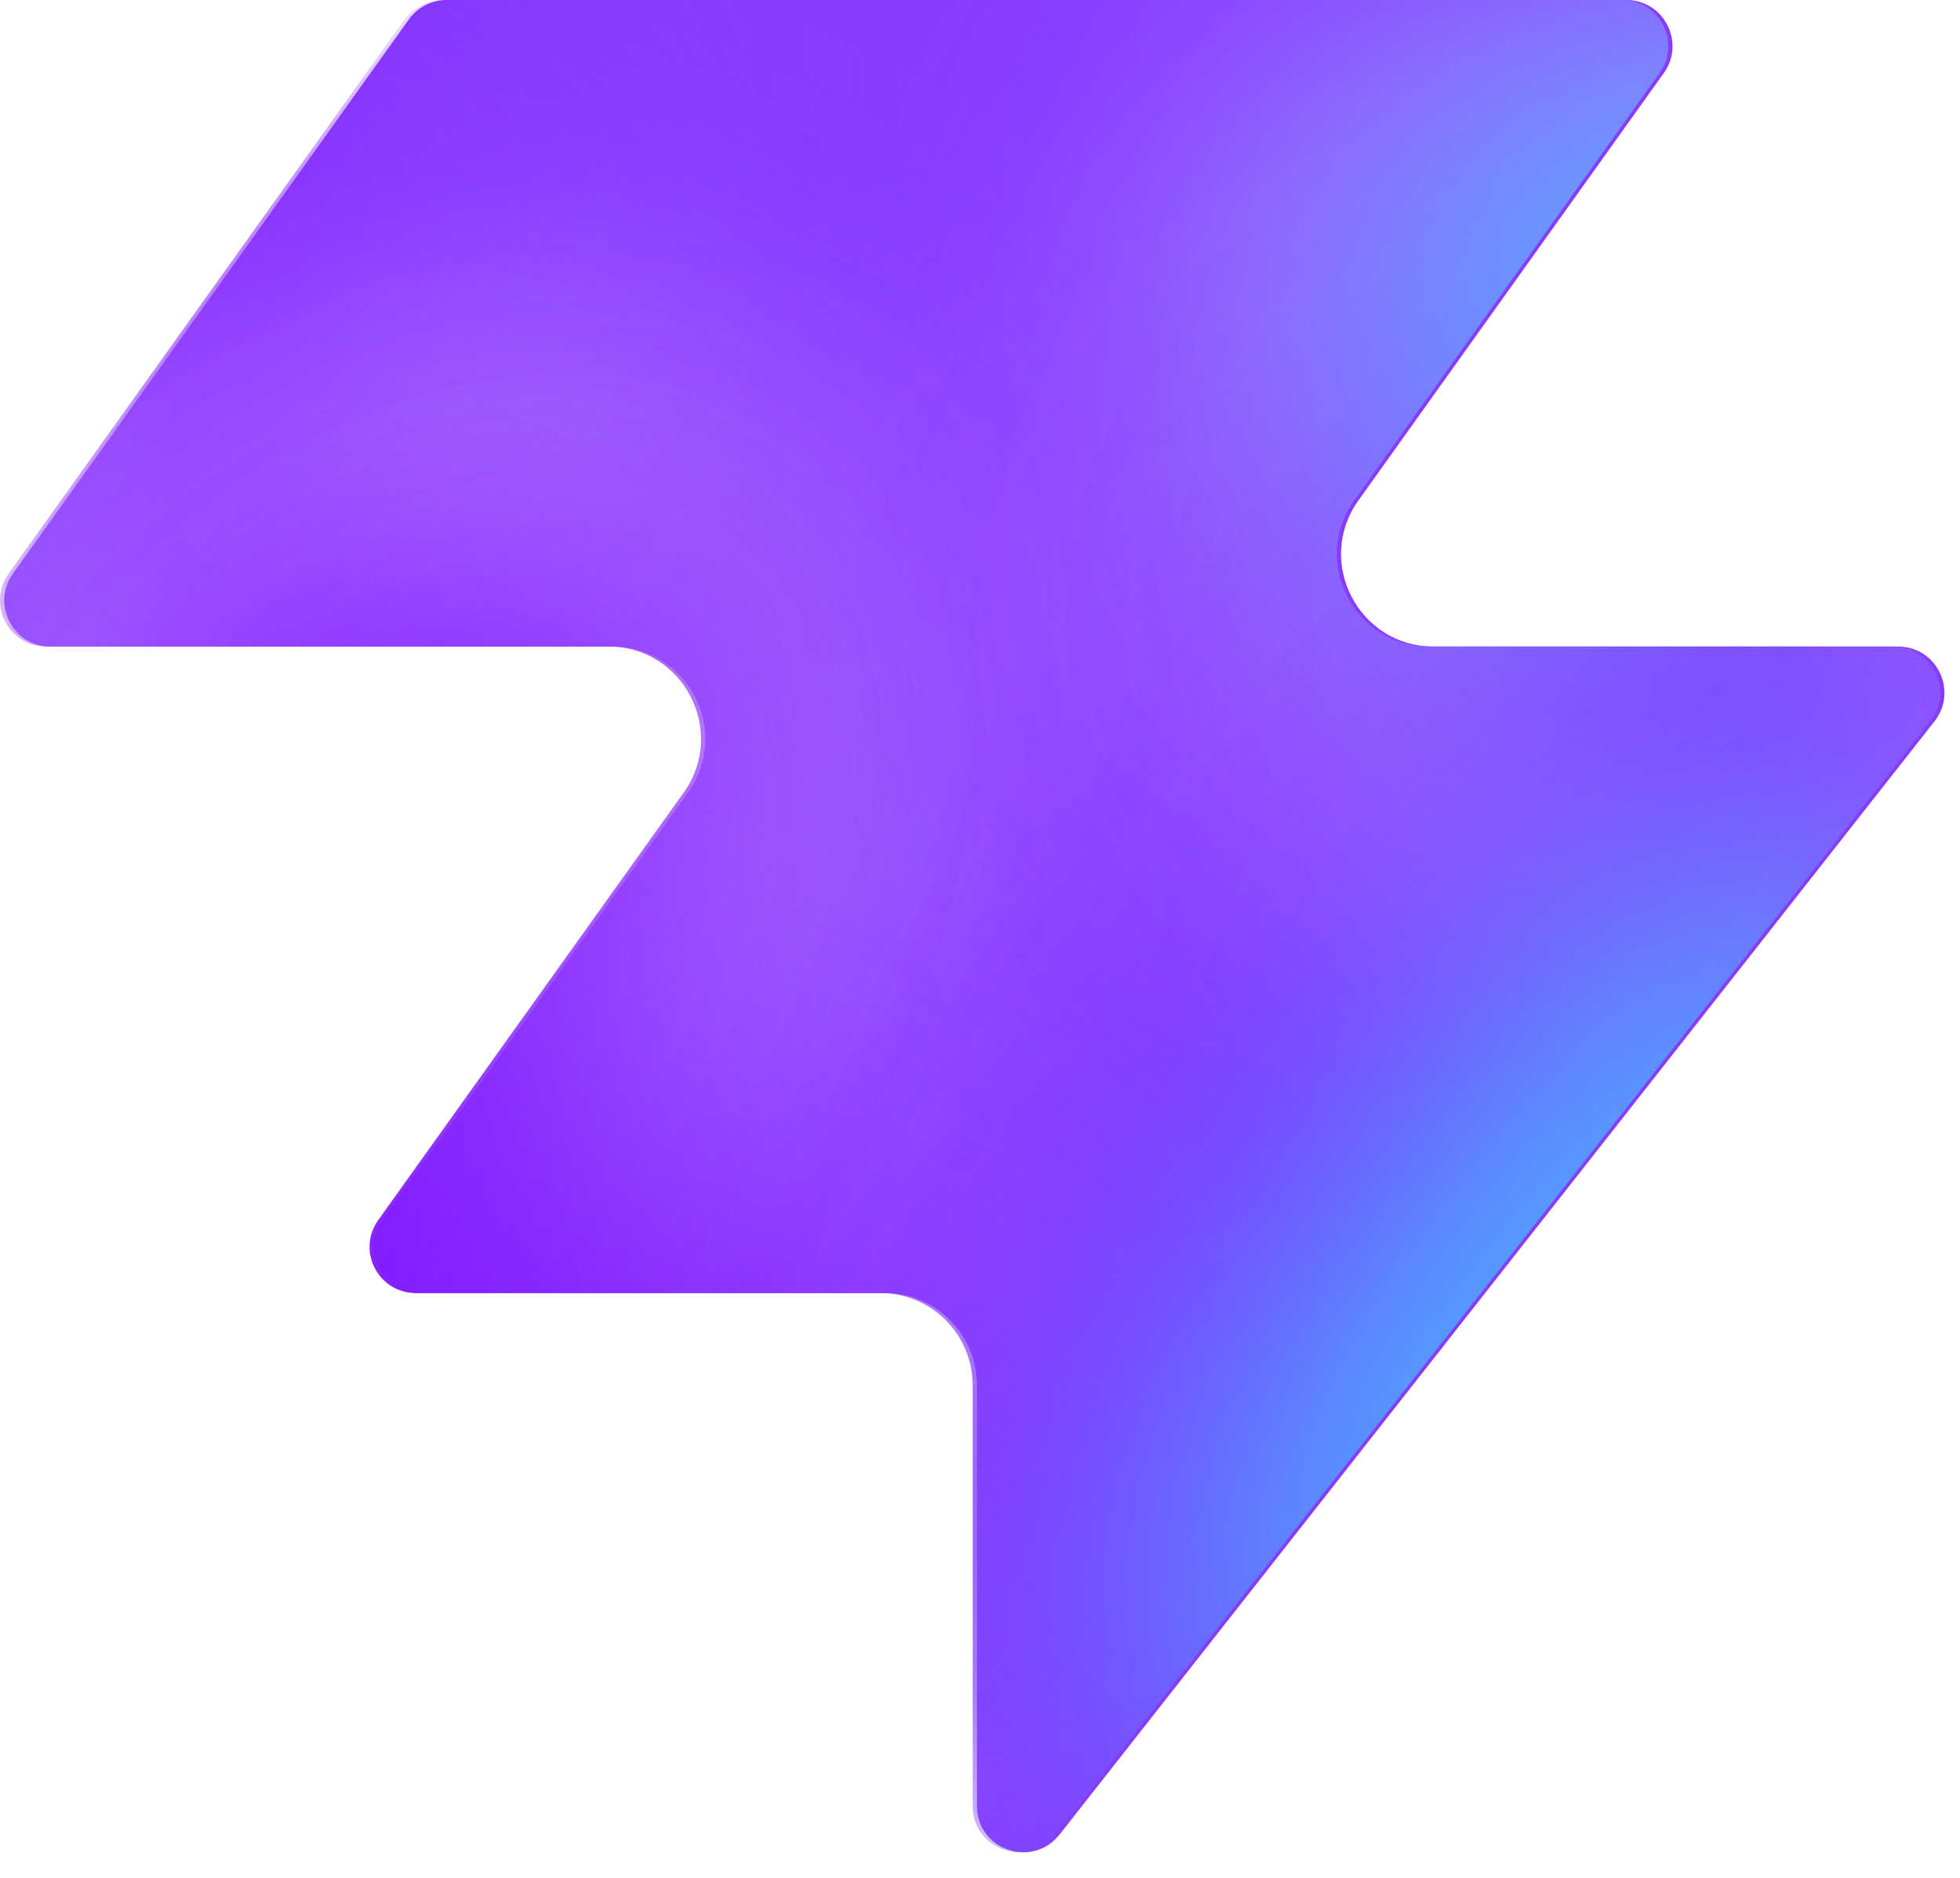
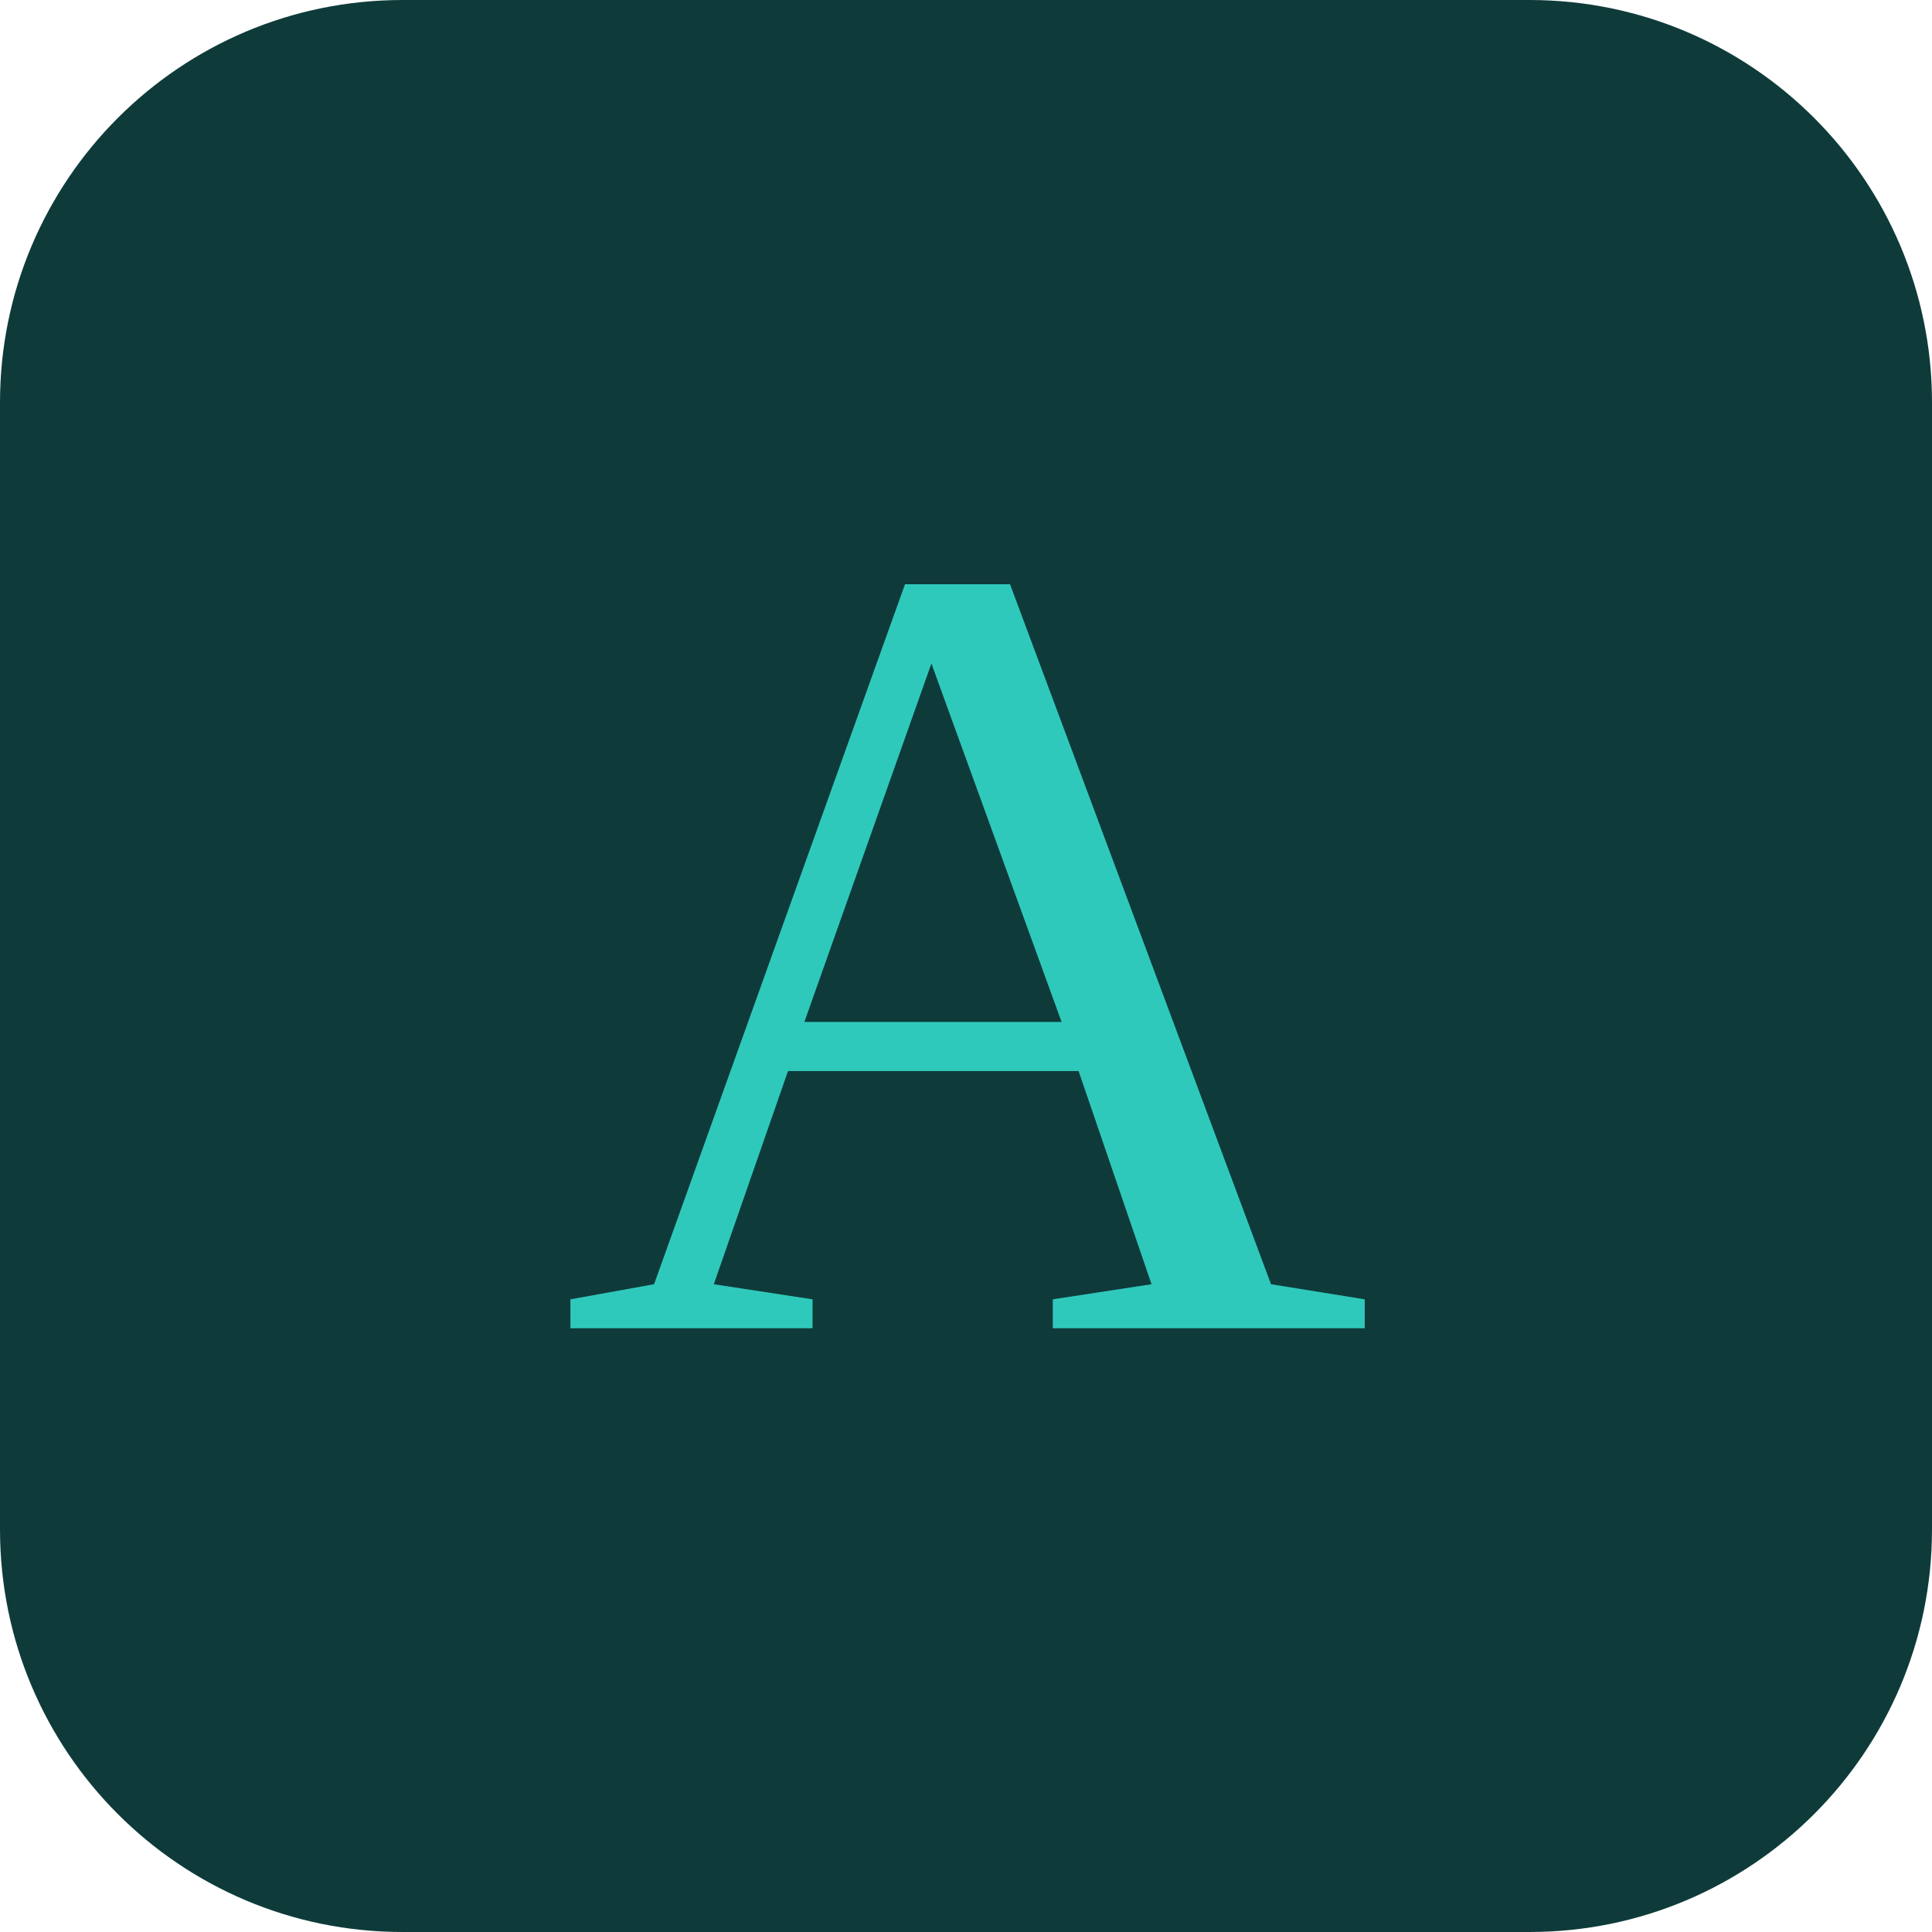
- <svg xmlns="http://www.w3.org/2000/svg" width="48" height="46" fill="none" viewBox="0 0 48 46">
-   <path fill="#863bff" d="M25.946 44.938c-.664.845-2.021.375-2.021-.698V33.937a2.26 2.26 0 0 0-2.262-2.262H10.287c-.92 0-1.456-1.04-.92-1.788l7.48-10.471c1.07-1.497 0-3.578-1.842-3.578H1.237c-.92 0-1.456-1.04-.92-1.788L10.013.474c.214-.297.556-.474.92-.474h28.894c.92 0 1.456 1.04.92 1.788l-7.48 10.471c-1.07 1.498 0 3.579 1.842 3.579h11.377c.943 0 1.473 1.088.89 1.83L25.947 44.94z" style="fill:#863bff;fill:color(display-p3 .525 .23 1);fill-opacity:1" />
-   <mask id="a" width="48" height="46" x="0" y="0" maskUnits="userSpaceOnUse" style="mask-type:alpha">
-     <path fill="#000" d="M25.842 44.938c-.664.844-2.021.375-2.021-.698V33.937a2.26 2.26 0 0 0-2.262-2.262H10.183c-.92 0-1.456-1.04-.92-1.788l7.48-10.471c1.07-1.498 0-3.579-1.842-3.579H1.133c-.92 0-1.456-1.04-.92-1.787L9.91.473c.214-.297.556-.474.92-.474h28.894c.92 0 1.456 1.04.92 1.788l-7.48 10.471c-1.07 1.498 0 3.578 1.842 3.578h11.377c.943 0 1.473 1.088.89 1.832L25.843 44.94z" style="fill:#000;fill-opacity:1" />
-   </mask>
-   <g mask="url(#a)">
-     <g filter="url(#b)">
-       <ellipse cx="5.508" cy="14.704" fill="#ede6ff" rx="5.508" ry="14.704" style="fill:#ede6ff;fill:color(display-p3 .927 .903 1);fill-opacity:1" transform="matrix(.00324 1 1 -.00324 -4.47 31.516)" />
-     </g>
-     <g filter="url(#c)">
-       <ellipse cx="10.399" cy="29.851" fill="#ede6ff" rx="10.399" ry="29.851" style="fill:#ede6ff;fill:color(display-p3 .927 .903 1);fill-opacity:1" transform="matrix(.00324 1 1 -.00324 -39.328 7.883)" />
-     </g>
-     <g filter="url(#d)">
-       <ellipse cx="5.508" cy="30.487" fill="#7e14ff" rx="5.508" ry="30.487" style="fill:#7e14ff;fill:color(display-p3 .492 .077 1);fill-opacity:1" transform="rotate(89.814 -25.913 -14.639)scale(1 -1)" />
-     </g>
-     <g filter="url(#e)">
-       <ellipse cx="5.508" cy="30.599" fill="#7e14ff" rx="5.508" ry="30.599" style="fill:#7e14ff;fill:color(display-p3 .492 .077 1);fill-opacity:1" transform="rotate(89.814 -32.644 -3.334)scale(1 -1)" />
-     </g>
-     <g filter="url(#f)">
-       <ellipse cx="5.508" cy="30.599" fill="#7e14ff" rx="5.508" ry="30.599" style="fill:#7e14ff;fill:color(display-p3 .492 .077 1);fill-opacity:1" transform="matrix(.00324 1 1 -.00324 -34.34 30.47)" />
-     </g>
-     <g filter="url(#g)">
-       <ellipse cx="14.072" cy="22.078" fill="#ede6ff" rx="14.072" ry="22.078" style="fill:#ede6ff;fill:color(display-p3 .927 .903 1);fill-opacity:1" transform="rotate(93.35 24.506 48.493)scale(-1 1)" />
-     </g>
-     <g filter="url(#h)">
-       <ellipse cx="3.47" cy="21.501" fill="#7e14ff" rx="3.47" ry="21.501" style="fill:#7e14ff;fill:color(display-p3 .492 .077 1);fill-opacity:1" transform="rotate(89.009 28.708 47.59)scale(-1 1)" />
-     </g>
-     <g filter="url(#i)">
-       <ellipse cx="3.47" cy="21.501" fill="#7e14ff" rx="3.47" ry="21.501" style="fill:#7e14ff;fill:color(display-p3 .492 .077 1);fill-opacity:1" transform="rotate(89.009 28.708 47.59)scale(-1 1)" />
-     </g>
-     <g filter="url(#j)">
-       <ellipse cx=".387" cy="8.972" fill="#7e14ff" rx="4.407" ry="29.108" style="fill:#7e14ff;fill:color(display-p3 .492 .077 1);fill-opacity:1" transform="rotate(39.51 .387 8.972)" />
-     </g>
-     <g filter="url(#k)">
-       <ellipse cx="47.523" cy="-6.092" fill="#7e14ff" rx="4.407" ry="29.108" style="fill:#7e14ff;fill:color(display-p3 .492 .077 1);fill-opacity:1" transform="rotate(37.892 47.523 -6.092)" />
-     </g>
-     <g filter="url(#l)">
-       <ellipse cx="41.412" cy="6.333" fill="#47bfff" rx="5.971" ry="9.665" style="fill:#47bfff;fill:color(display-p3 .28 .748 1);fill-opacity:1" transform="rotate(37.892 41.412 6.333)" />
-     </g>
-     <g filter="url(#m)">
-       <ellipse cx="-1.879" cy="38.332" fill="#7e14ff" rx="4.407" ry="29.108" style="fill:#7e14ff;fill:color(display-p3 .492 .077 1);fill-opacity:1" transform="rotate(37.892 -1.88 38.332)" />
-     </g>
-     <g filter="url(#n)">
-       <ellipse cx="-1.879" cy="38.332" fill="#7e14ff" rx="4.407" ry="29.108" style="fill:#7e14ff;fill:color(display-p3 .492 .077 1);fill-opacity:1" transform="rotate(37.892 -1.88 38.332)" />
-     </g>
-     <g filter="url(#o)">
-       <ellipse cx="35.651" cy="29.907" fill="#7e14ff" rx="4.407" ry="29.108" style="fill:#7e14ff;fill:color(display-p3 .492 .077 1);fill-opacity:1" transform="rotate(37.892 35.651 29.907)" />
-     </g>
-     <g filter="url(#p)">
-       <ellipse cx="38.418" cy="32.4" fill="#47bfff" rx="5.971" ry="15.297" style="fill:#47bfff;fill:color(display-p3 .28 .748 1);fill-opacity:1" transform="rotate(37.892 38.418 32.4)" />
-     </g>
-   </g>
-   <defs>
-     <filter id="b" width="60.045" height="41.654" x="-19.77" y="16.149" color-interpolation-filters="sRGB" filterUnits="userSpaceOnUse">
-       <feFlood flood-opacity="0" result="BackgroundImageFix" />
-       <feBlend in="SourceGraphic" in2="BackgroundImageFix" result="shape" />
-       <feGaussianBlur result="effect1_foregroundBlur_2002_17158" stdDeviation="7.659" />
-     </filter>
-     <filter id="c" width="90.34" height="51.437" x="-54.613" y="-7.533" color-interpolation-filters="sRGB" filterUnits="userSpaceOnUse">
-       <feFlood flood-opacity="0" result="BackgroundImageFix" />
-       <feBlend in="SourceGraphic" in2="BackgroundImageFix" result="shape" />
-       <feGaussianBlur result="effect1_foregroundBlur_2002_17158" stdDeviation="7.659" />
-     </filter>
-     <filter id="d" width="79.355" height="29.4" x="-49.64" y="2.03" color-interpolation-filters="sRGB" filterUnits="userSpaceOnUse">
-       <feFlood flood-opacity="0" result="BackgroundImageFix" />
-       <feBlend in="SourceGraphic" in2="BackgroundImageFix" result="shape" />
-       <feGaussianBlur result="effect1_foregroundBlur_2002_17158" stdDeviation="4.596" />
-     </filter>
-     <filter id="e" width="79.579" height="29.4" x="-45.045" y="20.029" color-interpolation-filters="sRGB" filterUnits="userSpaceOnUse">
-       <feFlood flood-opacity="0" result="BackgroundImageFix" />
-       <feBlend in="SourceGraphic" in2="BackgroundImageFix" result="shape" />
-       <feGaussianBlur result="effect1_foregroundBlur_2002_17158" stdDeviation="4.596" />
-     </filter>
-     <filter id="f" width="79.579" height="29.4" x="-43.513" y="21.178" color-interpolation-filters="sRGB" filterUnits="userSpaceOnUse">
-       <feFlood flood-opacity="0" result="BackgroundImageFix" />
-       <feBlend in="SourceGraphic" in2="BackgroundImageFix" result="shape" />
-       <feGaussianBlur result="effect1_foregroundBlur_2002_17158" stdDeviation="4.596" />
-     </filter>
-     <filter id="g" width="74.749" height="58.852" x="15.756" y="-17.901" color-interpolation-filters="sRGB" filterUnits="userSpaceOnUse">
-       <feFlood flood-opacity="0" result="BackgroundImageFix" />
-       <feBlend in="SourceGraphic" in2="BackgroundImageFix" result="shape" />
-       <feGaussianBlur result="effect1_foregroundBlur_2002_17158" stdDeviation="7.659" />
-     </filter>
-     <filter id="h" width="61.377" height="25.362" x="23.548" y="2.284" color-interpolation-filters="sRGB" filterUnits="userSpaceOnUse">
-       <feFlood flood-opacity="0" result="BackgroundImageFix" />
-       <feBlend in="SourceGraphic" in2="BackgroundImageFix" result="shape" />
-       <feGaussianBlur result="effect1_foregroundBlur_2002_17158" stdDeviation="4.596" />
-     </filter>
-     <filter id="i" width="61.377" height="25.362" x="23.548" y="2.284" color-interpolation-filters="sRGB" filterUnits="userSpaceOnUse">
-       <feFlood flood-opacity="0" result="BackgroundImageFix" />
-       <feBlend in="SourceGraphic" in2="BackgroundImageFix" result="shape" />
-       <feGaussianBlur result="effect1_foregroundBlur_2002_17158" stdDeviation="4.596" />
-     </filter>
-     <filter id="j" width="56.045" height="63.649" x="-27.636" y="-22.853" color-interpolation-filters="sRGB" filterUnits="userSpaceOnUse">
-       <feFlood flood-opacity="0" result="BackgroundImageFix" />
-       <feBlend in="SourceGraphic" in2="BackgroundImageFix" result="shape" />
-       <feGaussianBlur result="effect1_foregroundBlur_2002_17158" stdDeviation="4.596" />
-     </filter>
-     <filter id="k" width="54.814" height="64.646" x="20.116" y="-38.415" color-interpolation-filters="sRGB" filterUnits="userSpaceOnUse">
-       <feFlood flood-opacity="0" result="BackgroundImageFix" />
-       <feBlend in="SourceGraphic" in2="BackgroundImageFix" result="shape" />
-       <feGaussianBlur result="effect1_foregroundBlur_2002_17158" stdDeviation="4.596" />
-     </filter>
-     <filter id="l" width="33.541" height="35.313" x="24.641" y="-11.323" color-interpolation-filters="sRGB" filterUnits="userSpaceOnUse">
-       <feFlood flood-opacity="0" result="BackgroundImageFix" />
-       <feBlend in="SourceGraphic" in2="BackgroundImageFix" result="shape" />
-       <feGaussianBlur result="effect1_foregroundBlur_2002_17158" stdDeviation="4.596" />
-     </filter>
-     <filter id="m" width="54.814" height="64.646" x="-29.286" y="6.009" color-interpolation-filters="sRGB" filterUnits="userSpaceOnUse">
-       <feFlood flood-opacity="0" result="BackgroundImageFix" />
-       <feBlend in="SourceGraphic" in2="BackgroundImageFix" result="shape" />
-       <feGaussianBlur result="effect1_foregroundBlur_2002_17158" stdDeviation="4.596" />
-     </filter>
-     <filter id="n" width="54.814" height="64.646" x="-29.286" y="6.009" color-interpolation-filters="sRGB" filterUnits="userSpaceOnUse">
-       <feFlood flood-opacity="0" result="BackgroundImageFix" />
-       <feBlend in="SourceGraphic" in2="BackgroundImageFix" result="shape" />
-       <feGaussianBlur result="effect1_foregroundBlur_2002_17158" stdDeviation="4.596" />
-     </filter>
-     <filter id="o" width="54.814" height="64.646" x="8.244" y="-2.416" color-interpolation-filters="sRGB" filterUnits="userSpaceOnUse">
-       <feFlood flood-opacity="0" result="BackgroundImageFix" />
-       <feBlend in="SourceGraphic" in2="BackgroundImageFix" result="shape" />
-       <feGaussianBlur result="effect1_foregroundBlur_2002_17158" stdDeviation="4.596" />
-     </filter>
-     <filter id="p" width="39.409" height="43.623" x="18.713" y="10.588" color-interpolation-filters="sRGB" filterUnits="userSpaceOnUse">
-       <feFlood flood-opacity="0" result="BackgroundImageFix" />
-       <feBlend in="SourceGraphic" in2="BackgroundImageFix" result="shape" />
-       <feGaussianBlur result="effect1_foregroundBlur_2002_17158" stdDeviation="4.596" />
-     </filter>
-   </defs>
+ <svg xmlns="http://www.w3.org/2000/svg" width="48" height="48" viewBox="0 0 48 48" fill="none">
+   <rect width="48" height="48" rx="10" fill="#0E3B3A" />
+   <text x="24" y="33" text-anchor="middle" font-family="Georgia, 'Times New Roman', serif" font-size="28" font-weight="500" fill="#2FC9BC">A</text>
</svg>
